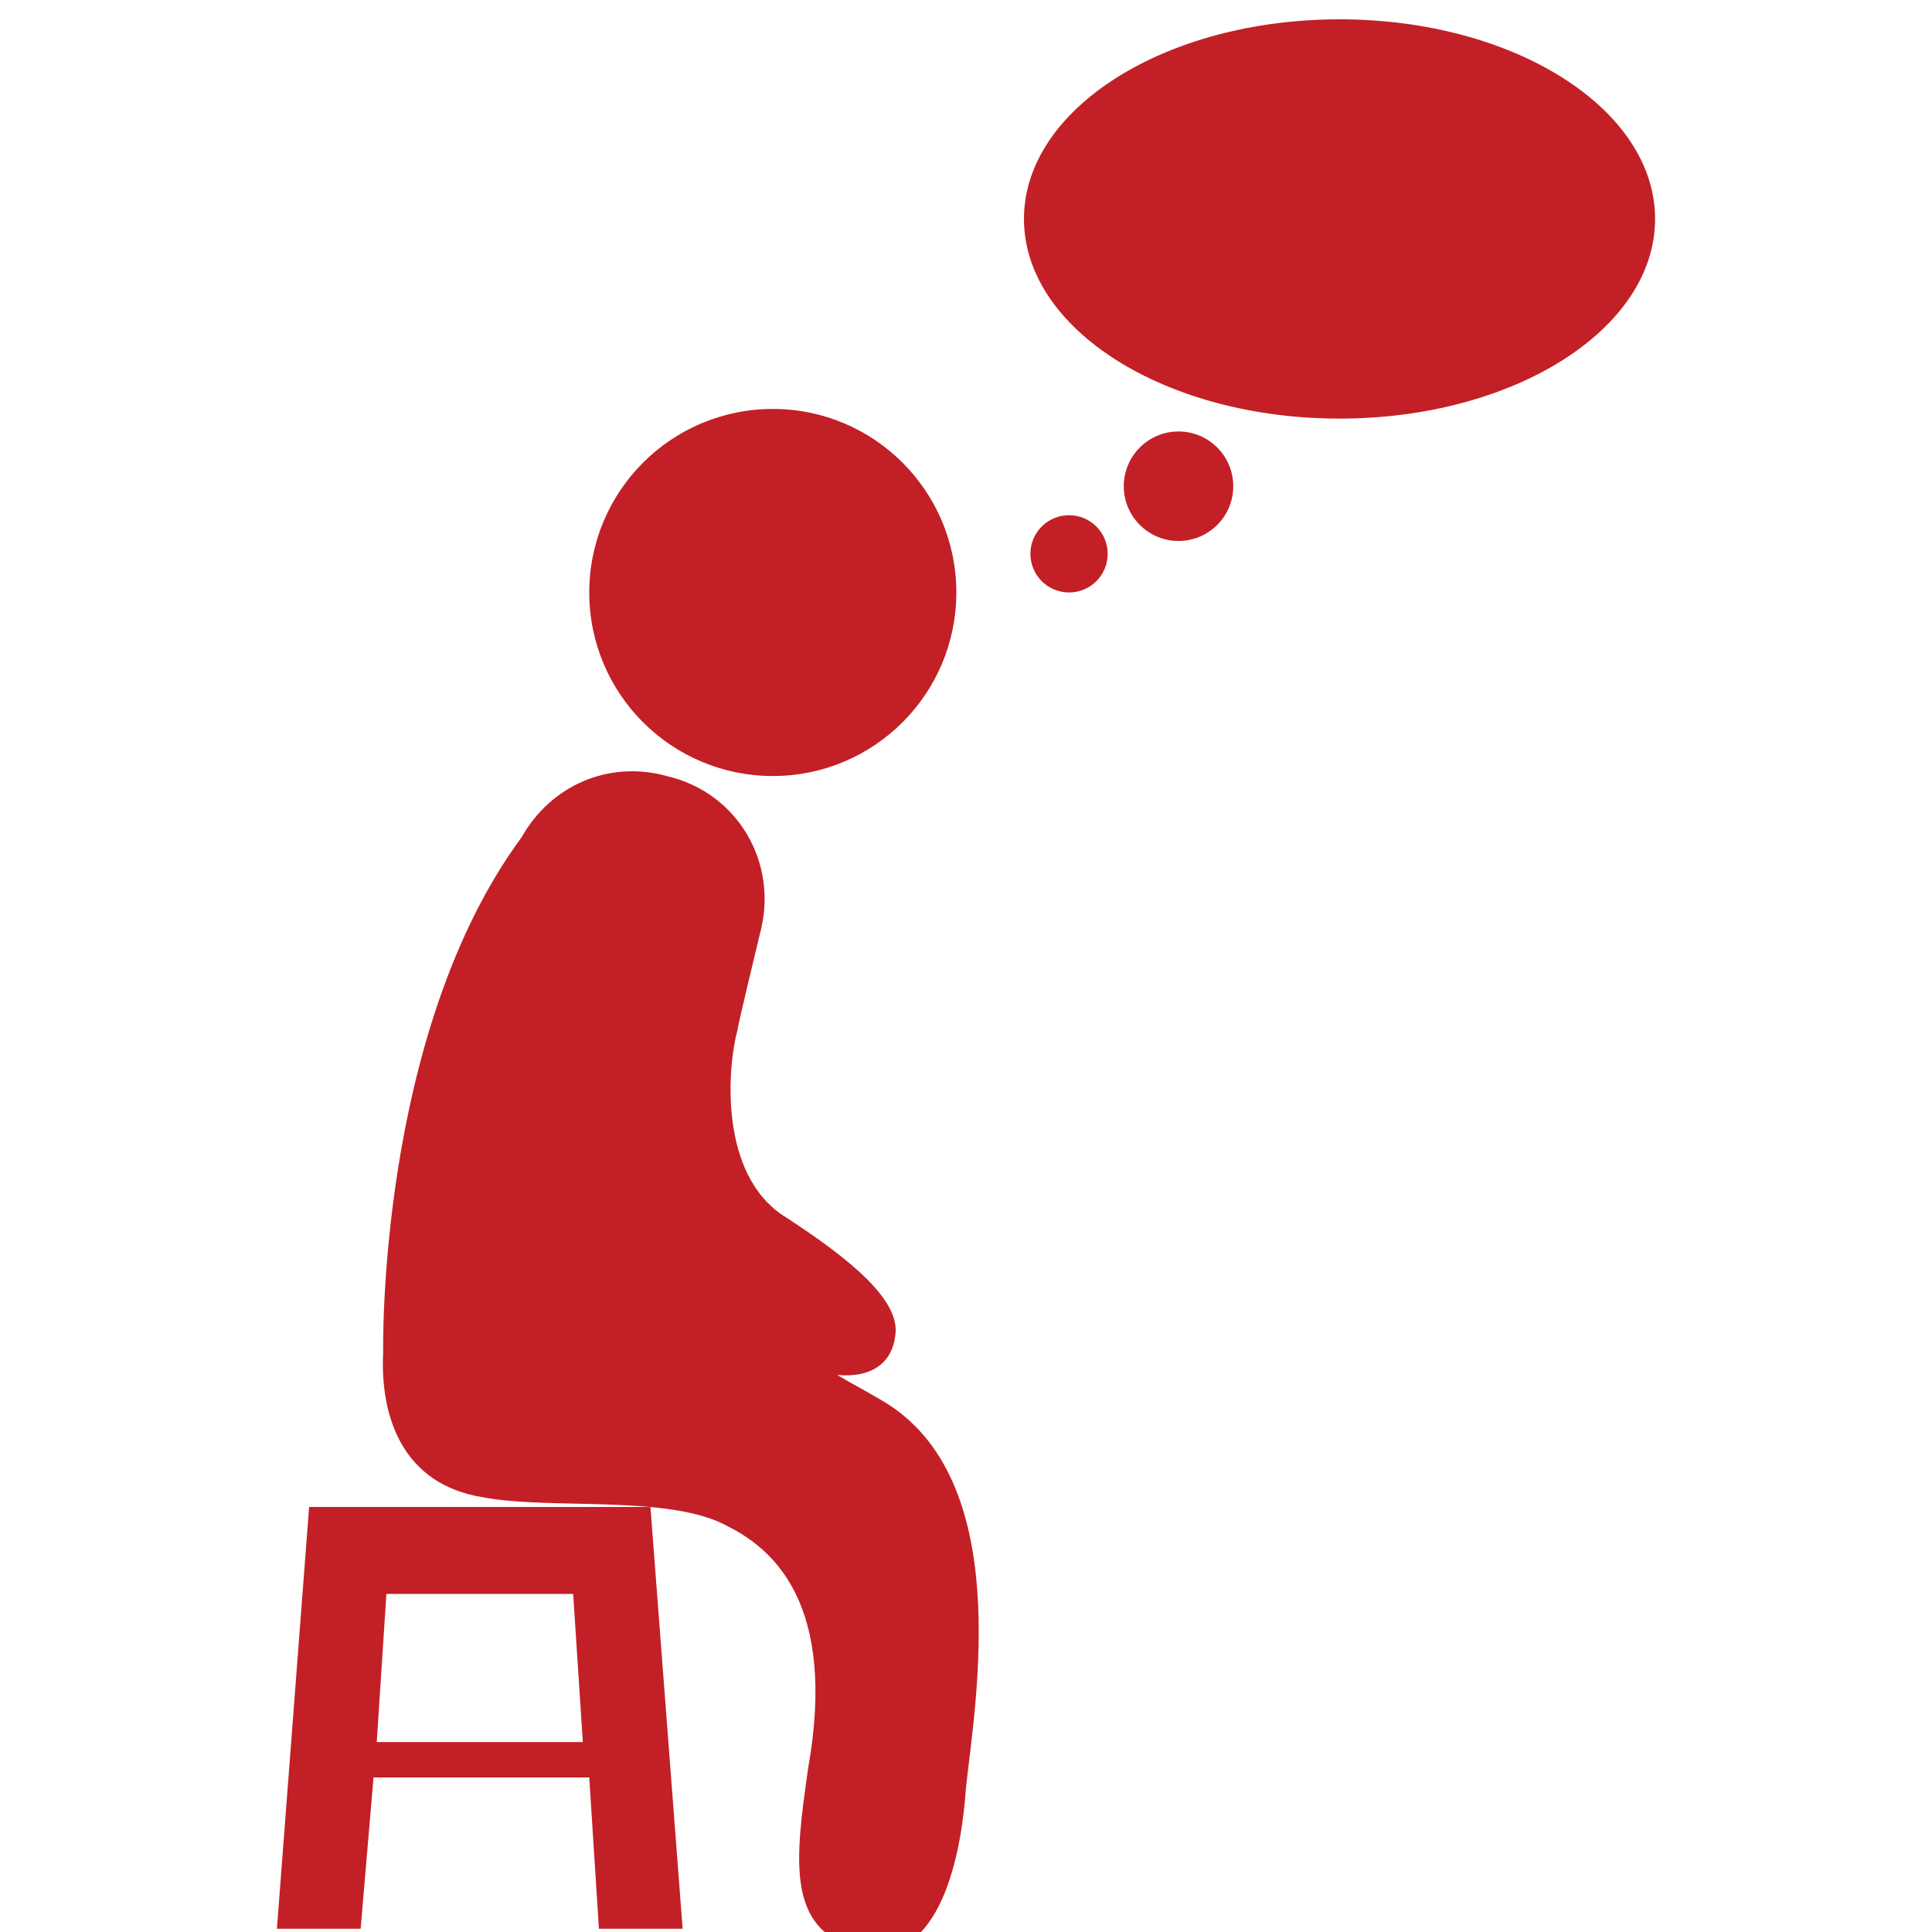
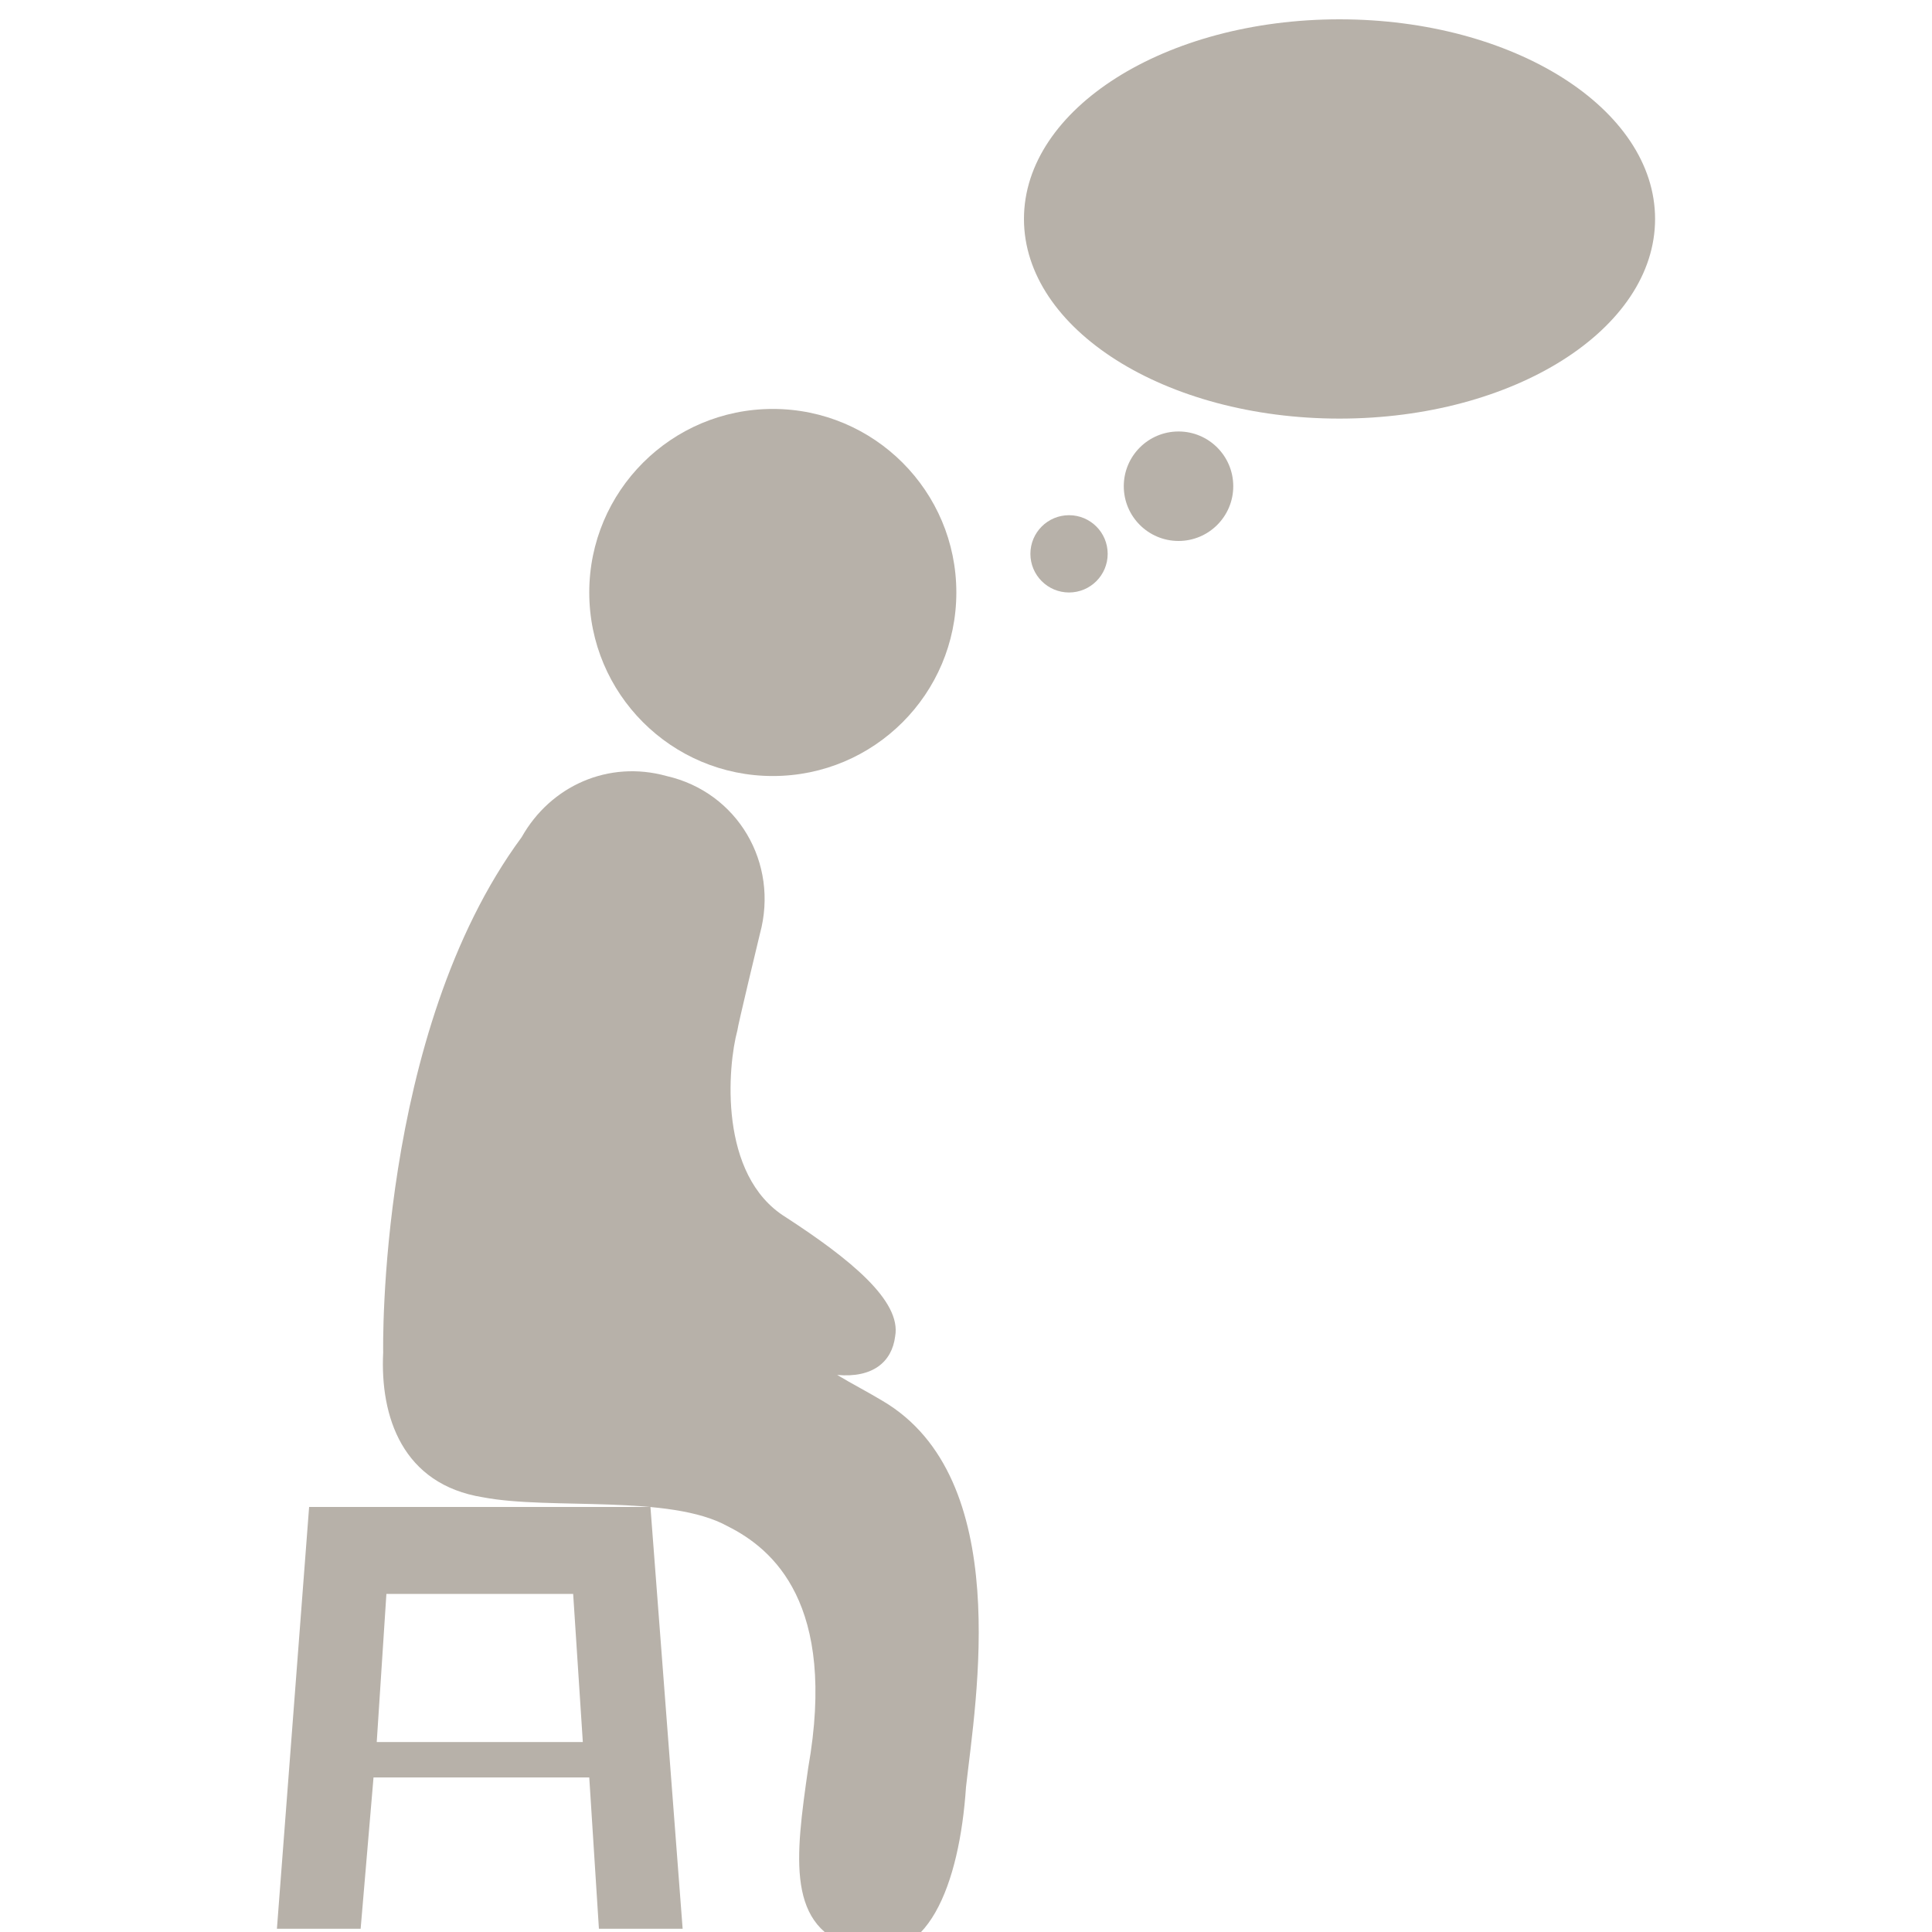
<svg xmlns="http://www.w3.org/2000/svg" version="1.1" id="Layer_1" x="0px" y="0px" width="60px" height="60px" viewBox="0 0 60 60" enable-background="new 0 0 60 60" xml:space="preserve">
  <g>
-     <circle fill="#C22026" cx="24" cy="18.4" r="5.7" />
-     <path fill="#C22026" d="M27.4,43.5c-0.5-0.3-0.9-0.5-1.4-0.8c1.1,0.1,1.7-0.4,1.8-1.2c0.2-1.1-1.4-2.4-3.4-3.7   c-2.1-1.3-1.8-4.7-1.5-5.8c0-0.1,0.7-3,0.7-3c0.6-2.2-0.7-4.4-2.9-4.9c-1.8-0.5-3.6,0.3-4.5,1.9l0,0c-4.5,6.1-4.3,16-4.3,16l0,0   c-0.1,2,0.6,4.1,3.1,4.5c2.1,0.4,5.8-0.1,7.6,0.9c1.4,0.7,3.4,2.4,2.5,7.5c-0.4,2.8-0.7,5,1.5,5.6c2.2,0.7,3.2-2,3.4-5   C30.3,52.8,31.5,45.9,27.4,43.5z" />
-     <path fill="#C22026" d="M18.6,59.9h2.6l-1-13.1h-2.6h-5.4H9.6l-1,13.1h2.6l0.4-4.7h6.7L18.6,59.9z M11.7,54.1l0.3-4.6h5.8l0.3,4.6   H11.7z" />
-     <ellipse fill="#C22026" cx="41.6" cy="6.8" rx="9.8" ry="6.2" />
-     <circle fill="#C22026" cx="36.6" cy="15.1" r="1.7" />
-     <circle fill="#C22026" cx="33.2" cy="17.2" r="1.2" />
+     <circle fill="#B7B1A9" cx="24" cy="18.4" r="5.7" />
+     <path fill="#B7B1A9" d="M27.4,43.5c-0.5-0.3-0.9-0.5-1.4-0.8c1.1,0.1,1.7-0.4,1.8-1.2c0.2-1.1-1.4-2.4-3.4-3.7   c-2.1-1.3-1.8-4.7-1.5-5.8c0-0.1,0.7-3,0.7-3c0.6-2.2-0.7-4.4-2.9-4.9c-1.8-0.5-3.6,0.3-4.5,1.9l0,0c-4.5,6.1-4.3,16-4.3,16l0,0   c-0.1,2,0.6,4.1,3.1,4.5c2.1,0.4,5.8-0.1,7.6,0.9c1.4,0.7,3.4,2.4,2.5,7.5c-0.4,2.8-0.7,5,1.5,5.6c2.2,0.7,3.2-2,3.4-5   C30.3,52.8,31.5,45.9,27.4,43.5z" />
+     <path fill="#B7B1A9" d="M18.6,59.9h2.6l-1-13.1h-2.6h-5.4H9.6l-1,13.1h2.6l0.4-4.7h6.7L18.6,59.9z M11.7,54.1l0.3-4.6h5.8l0.3,4.6   H11.7z" />
+     <ellipse fill="#B7B1A9" cx="41.6" cy="6.8" rx="9.8" ry="6.2" />
+     <circle fill="#B7B1A9" cx="36.6" cy="15.1" r="1.7" />
+     <circle fill="#B7B1A9" cx="33.2" cy="17.2" r="1.2" />
  </g>
</svg>
